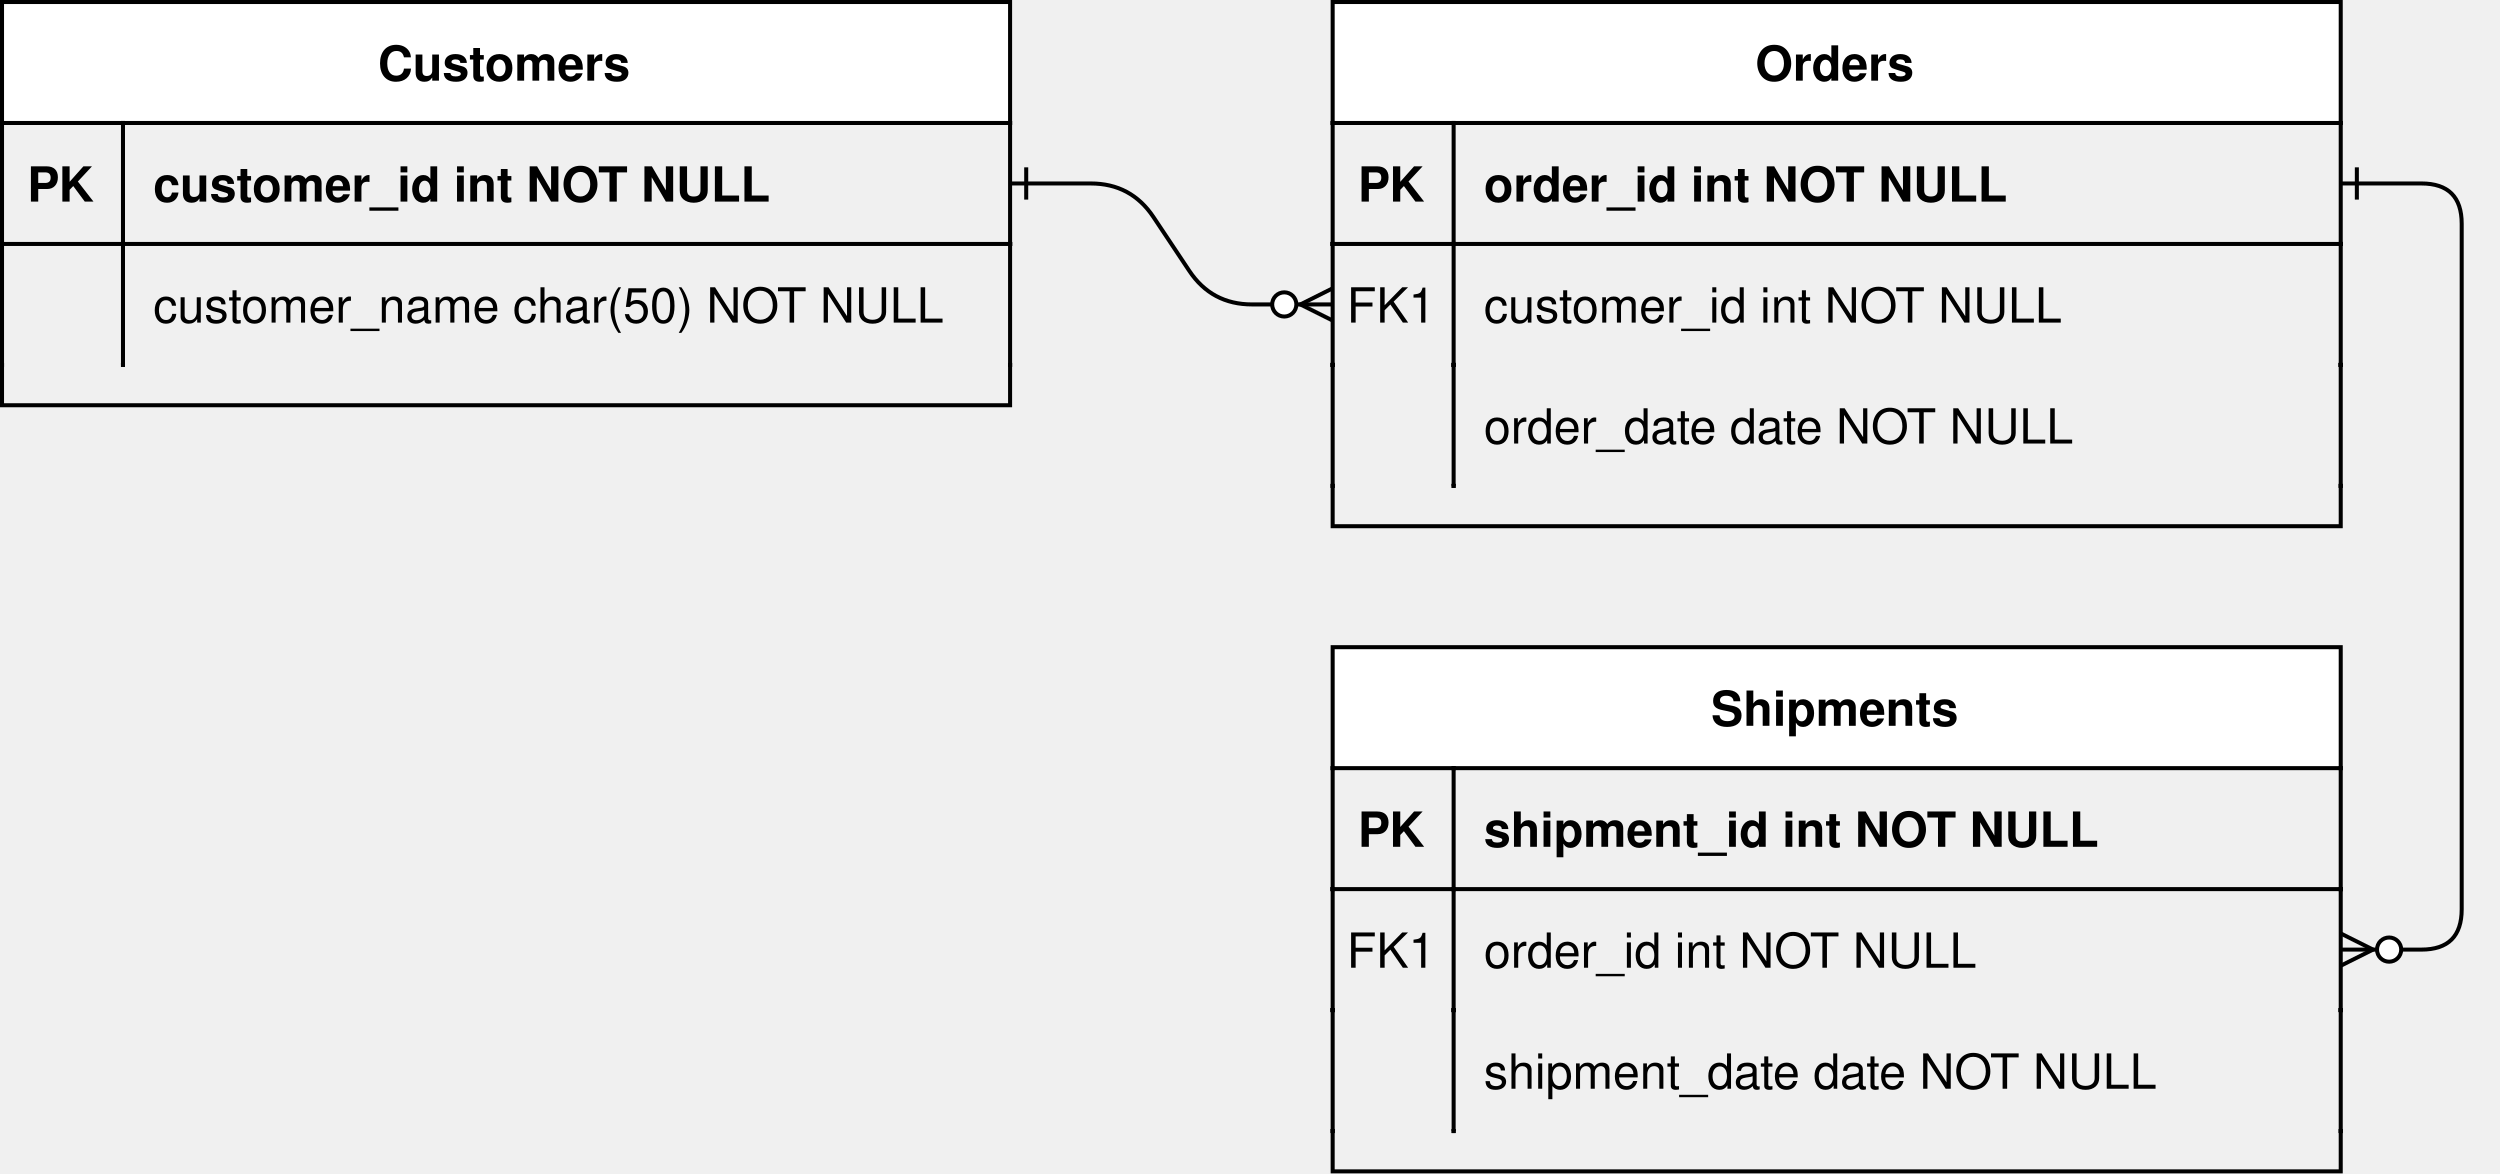
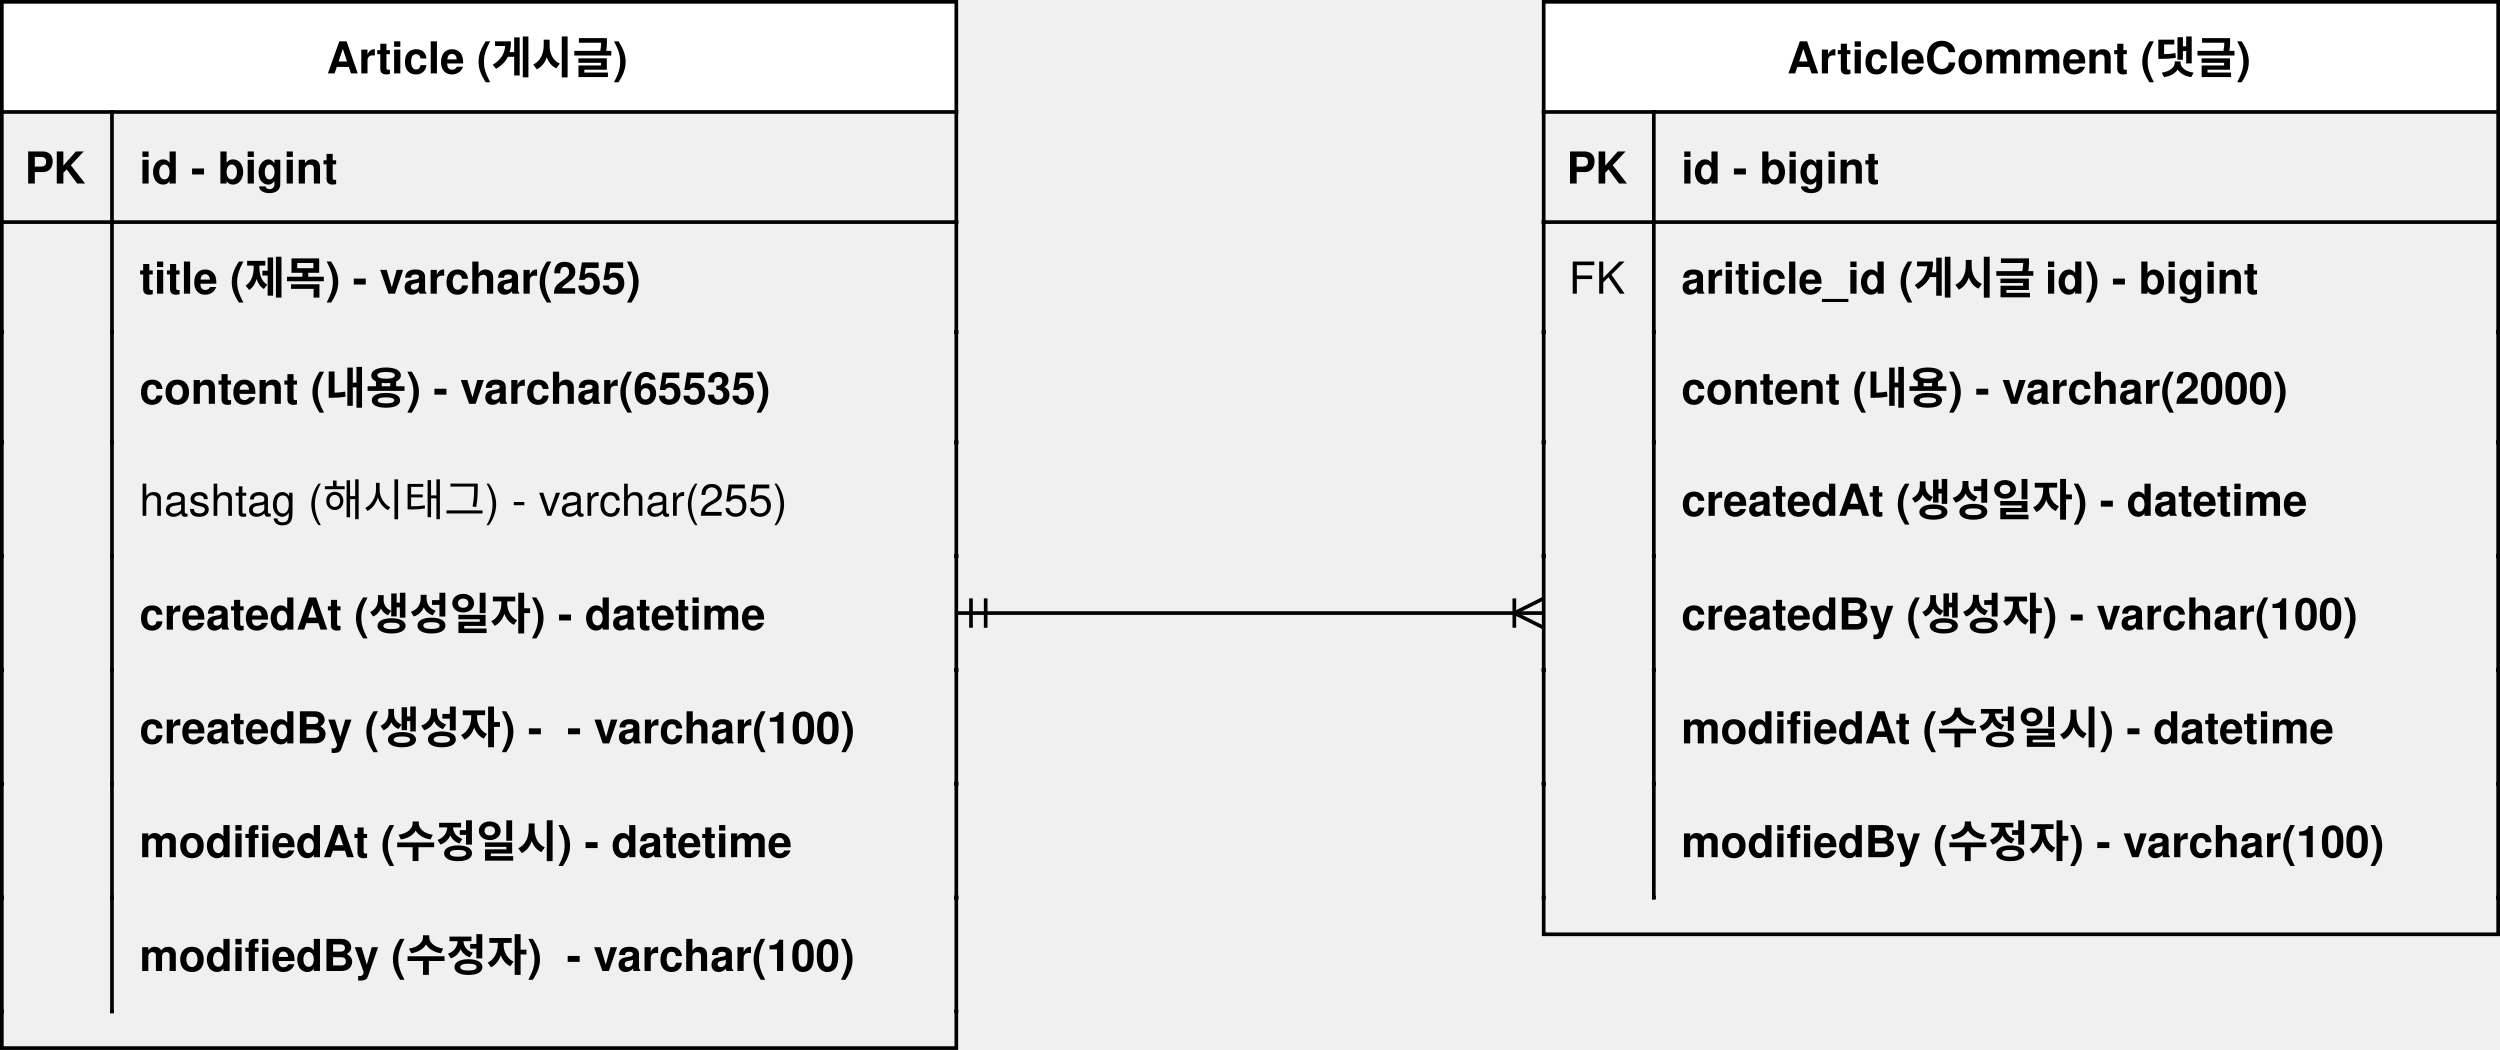
- <svg xmlns="http://www.w3.org/2000/svg" version="1.1" width="620px" height="291px" viewBox="-0.5 -0.5 620 291" content="&lt;mxfile host=&quot;app.diagrams.net&quot; modified=&quot;2022-07-29T15:14:12.849Z&quot; agent=&quot;5.0 (Macintosh; Intel Mac OS X 10_15_7) AppleWebKit/605.1.15 (KHTML, like Gecko) Version/15.5 Safari/605.1.15&quot; etag=&quot;6PMFbjto2vOynlJbKBMC&quot; version=&quot;20.2.2&quot; type=&quot;github&quot;&gt;&lt;diagram id=&quot;R2lEEEUBdFMjLlhIrx00&quot; name=&quot;Page-1&quot;&gt;7Vttb5s6GP01SHcfVoEJSfuxYckmLbmr2m77eOWCA9YIRsZ526+fDTaEOGlhd2m8JlLUwMMTg59zfGyfJpbrz9cfKcziKQlRYgE7XFvuBwsABwCXv4nIpowMbgZlIKI4lEl14AH/RDJoy+gChyhvJDJCEoazZjAgaYoC1ohBSsmqmTYjSfOuGYyQFngIYKJHv+OQxWX02rPr+CeEo1jd2bHllTlUyTKQxzAkq0YIrdmYpEw+4h2ic5iilPErU0h/IGp5o5gx0dNbC4z5ayayryJCogTBDOdXAZnzcJDzlPEMznEiyrzV0FA2xG/njizXp4Sw8mi+9lEisFIwlM80PnC1qgMV7bb4gP9+uZn8sFn6aeV+Y9NpdDd4ei9bWcJkIesra8M2quAo5PWXp/xWmG3uUQIZJumovjJEaXgr0OVJo/ufiJJHMoUp7/wwZ5Cy+hpJZfoY88dzPzgqRZ7b/FzvmnzOnCxogJ7pD+hJSkIaIfZMYl8CHjbYJiv3EZE5YnTDE1Y1xyomxdv8UkFaFGXZZCmUTIqqBqt73BFcEEsOTLcn21HDUlFSNVF2XX5qG+adhno7DfV3GypLozXED7Y6XocKFnVhFHhjlHJbMsoZGEapnt1kgnP9u5TqNxsCtveqlNIZ9YWGiOYar7iiZ+KQwaeCQQUJ5BTmChbwSYlBnHL9LVkSkCSBWY6L9DIS4yScwA1ZMNWQOhvO8BqF9+UMJnI5/ya8sVxSTMwFitXiMkxwlPLjgFNO3HFIUc6fZQJzJjMOknKJKEPrZ1mksPF2QFbDfYtlwNvHMtc+TKgGgl3hcl8WAAUU7zrDMLnnCwWYRgVmTUhEXUNKskc1+kQgE0RDdLRE5VRdFJ8PdZ8kRCCbloJQpBWd84b8xbvr21ee5fEH8Pm5U5/zl0inzCdpzijEBRyIA7VCAqwhI5m8T4Jm6jGoLKY4fiKM8Zn/EKzP0vplrCW2bktoj4ZsT0P27nMXbAnv6ywpVDvGYYjSckiKdSKs8d4D5d76VzXfBWN3ILbEw22NxxYA7mvW39PqT4QQ/sc/5APr1i5V+98vj+Lv18nEqpa6JsGjdLHMHeYZDHAaTcpP9nfw846B39o6OJ7Aa+LZP2el3L8q+zNK2T+1Ug40ZMefnS7gvtJYbAlAvzUAp5LGa63gwSLnfS7VEeyRRuOweFEX/zhYpujgzUUHj6ODN6fWQeUa/ia0ZqngTevyn0oFHd3PK1eIIWSIx+XbWchge7RMkUFH3zk/xDibF6J18To0rwNct5S343kdjr4lPqOpq8Pm2mm/OzPF7XD07fZbsjsq6ho8nekb5FwK4sXz6AqiMbOcvjc+I8nssNzsLpkntz0cfRv+V/seFVcN1kh981yZwmdle3TAyhQpBP9vd3yRQoOdD6BvxQ0cfC3rXxHVXB1U5d23VjxD96MDYsaooW5/+NLDv9gf1tZXOzp/1cM+GmQX+6PlcPz77A/wtu0PYL79AXT746V/ap6T99EBQWOmuIv3cSy9PLn3AXTvw8DB2Lb+5hsfQDc+KnVM4Vys9IMY0n88+93ZLPpNskD4af3jlvKr4PUvktzRLw==&lt;/diagram&gt;&lt;/mxfile&gt;" resource="https://app.diagrams.net/?libs=general;er&amp;src=about#Hwisdom08%2Fproject-board%2Ffeature%252F%25238-domain%2Fdocument%2Fproject-board-erd.svg">
+ <svg xmlns="http://www.w3.org/2000/svg" version="1.1" width="681px" height="286px" viewBox="-0.5 -0.5 681 286" content="&lt;mxfile host=&quot;app.diagrams.net&quot; modified=&quot;2022-07-29T15:35:16.541Z&quot; agent=&quot;5.0 (Macintosh; Intel Mac OS X 10_15_7) AppleWebKit/605.1.15 (KHTML, like Gecko) Version/15.5 Safari/605.1.15&quot; etag=&quot;38js1ZRDWX5cq0LSx3BG&quot; version=&quot;20.2.2&quot; type=&quot;github&quot;&gt;&lt;diagram id=&quot;R2lEEEUBdFMjLlhIrx00&quot; name=&quot;Page-1&quot;&gt;7V1tb5s6FP41SNuHVrym8DGQdJNuq1t103b3aXKDk1gjODJuk+zXXxvsJMQhIYE0aUDqJjg4Bvs8fh7OwQbNCibzLwRMx484hJFm6uFcs3qaad55NvufGxaZwTANJ7OMCAqFbWX4hv5CYdSF9RWFMMkVpBhHFE3zxgGOYzigORsgBM/yxYY4yp91CkZQMXwbgEi1/kQhHWdW19FX9q8QjcbyzIYujkyALCwMyRiEeJYzwTm9xzEVl/gEyQTEMKbsyCMgfyDRnP6YUt7Srmbes78hL307wngUQTBFye0AT5h5kLAi90MwQRHv57WKfFERO53V16yAYEyzrck8gBH3lXRDdk33BUeX/UB4vSV+ENy8LR7+6DT+OrN+0MfH0dPdy41hZtW8gehVdLDoHLqQPQ5D5gCxy86F6OIZRoAiHPdXR3wYh13uXlao//wXEvwdP4KYtd5PKCB0dQzHovg9Ytdn9QxZROzrbF9tm4QaICNIdzXoTngyzMFIdMkXiCeQkgUrMFuBZwmR8TpwpJGkjX3Lww8IiIyWFS7P8YRRihg54mQ9csB1nHwVCX4lAyh+te6/jYrsTr4iU9+oKOsbpSK2sdbwlSmFxwFQMS0FKl1C0YB539Q/af2u5puaG2j9QHN9zQtSi6u5+mcFUWzkTfkmBS8pdlL3C6qxuP8ZeVCAYjZOMnwMcBSBaYLS4plljKLwASzwK5UVyT1/iOYwfM6YhpdlyHtglSUCXHzMSjzzwyBCo5htDxjY+Bl9AhN2LQ8goaJEIRzfIKFwvhNn8qi5AQPDy/bXcGh2tuCQUVsx5HI+Ptih9v6xLz3F2k4RiJ4Zo4N4lDot7xPesSHB0+9ygHLDlGMRkv4bzDg17X02ygMcYe7aOOOCtFjaOsdnf6wTAv3W0Rx2AQHbN1b77I8XJzTAcUIJQKk/IPPUDHJv+RRPxXkiOJSXQURv8u0XTCmj6CK/7kb+fm8L71p6OefKcvX71lF8+/TPId7FrLHDKKXsMQpDGGejkks6WHl8izO3emDZ65vu2ByLZT1il/bImgusAz0gKlt1y8G1gYjBPwYU+vg1DpOT0HJH8TQrb+o37N8LGkkxuCy3S8rNyvrJFAxQPHrIftnZwIVzElzMi0dqvTi5GKDcNZnut99V1kT3nbPTvVvJt+806sv2/13p/r96cvcUv7L4S95xB1pXT2+0fa3b1breZ0H7b4AMxoB8Mh2n+N77g5D/ljC3Kmiumfl/GT/hE3S96fMM2y+z3+HN1LsxFBA1kvgVaJTWgkLi996R+Le6tkT65vwDvlT3FyP3qml/a7PVTAtPiGSJyE+c7l1T820uAN423u84jnU1zF8jbBpH/I1O8JyU+JfpvL3MvyNhXIn51QTPBQ7444ewfRzz70/PH8L8G7W9w4hVkzljkIwpGGXM39M8RzC/yLH3NNeSyfY7zXc/a4HJwoJrCANqB8+h/H80mC4FTYYKp1YAahIAxzizABjV8nkXrwAZeJsnAYaayxsQyE4ZdqnM+3DO76UbtsZGDw8EepqfPnv1+pqny4ggZD+jaAIvEBjvFgsUwKh5YqDmElsxqEkMXPPMYiDDkasVA6+ZYrCcaKKIgb/YIQYrDUijATUmMPQd03IaIAoFcGqcKEiaaEWhdlEwDevcoqDmkS9wzB8/irPmNFAU1LzuBIdoiHIhgqt5rnxG7ORChDR11IYIe3HUPDWollRu1WCHGtj2udWgWjLw8tXAaagaqHlAqQZrMYKqBlmM0MYHh2CpeYqgJo3Eoo8ATybrMxIYoqyrW/KxBzu75xk49rFLPhz7RBpgVUsTfXCBL+3XHUOhUODfc8nHdt+qqaIPtOTjGI9kXdnA6WFq0uZql3zUiYvGzf+yqiWAPjjdVwwndtP9ey752O5bNQl0f4l0X2EYF0TUV0/vahYGEJTedP9OeX7XYuu0cpnbuw4xqBDHFUGoeUrQzgQ7lRKcfQ2IdeUTwawjJ4J9eB3YMhFs9zIQdeqv3uw8XhF0Gsf/thoytvxfD/+ffymIfeXP+TPwNu/Jjq2GeO1M4Pph1LiHOnb7mP9kYnD2ZSH2lT/mtxv6mN9Wo7zyM4Hb5/vlQNQ8Kaj24qBWCi55UYhdbcXP5UuB20wpkO86buf/1qQGBThqnBrIm9dWDWpXg/OvBnGqpQAvXg2cI18W9eHVQM3+HTr/t40M9qKocVrQKaEFaZ9nc3gN1i5/TCfyjf65zwEwhxd9DWAC4vDfFA+ENwWGwt9wjuh/si62/Yvbbx2x15uvFestctyx8eb/re9tz965v6P18s0p698bODYdcdLPC9gb75U3vU6+irKfF3A2X1C/WdHRnxdgu6uvXGTFV58msfr/Aw==&lt;/diagram&gt;&lt;/mxfile&gt;" resource="https://app.diagrams.net/?src=about#Hwisdom08%2Fproject-board%2Ffeature%252F%25238-domain%2Fdocument%2Fproject-board-erd.svg">
  <defs>
-     <clipPath id="mx-clip-330-30-30-30-0">
-       <rect x="330" y="30" width="30" height="30" />
-     </clipPath>
-     <clipPath id="mx-clip-366-30-214-30-0">
-       <rect x="366" y="30" width="214" height="30" />
-     </clipPath>
-     <clipPath id="mx-clip-330-60-30-30-0">
-       <rect x="330" y="60" width="30" height="30" />
-     </clipPath>
-     <clipPath id="mx-clip-366-60-214-30-0">
-       <rect x="366" y="60" width="214" height="30" />
-     </clipPath>
-     <clipPath id="mx-clip-366-90-214-30-0">
-       <rect x="366" y="90" width="214" height="30" />
-     </clipPath>
-     <clipPath id="mx-clip-330-190-30-30-0">
-       <rect x="330" y="190" width="30" height="30" />
-     </clipPath>
-     <clipPath id="mx-clip-366-190-214-30-0">
-       <rect x="366" y="190" width="214" height="30" />
-     </clipPath>
-     <clipPath id="mx-clip-330-220-30-30-0">
-       <rect x="330" y="220" width="30" height="30" />
-     </clipPath>
-     <clipPath id="mx-clip-366-220-214-30-0">
-       <rect x="366" y="220" width="214" height="30" />
-     </clipPath>
-     <clipPath id="mx-clip-366-250-214-30-0">
-       <rect x="366" y="250" width="214" height="30" />
-     </clipPath>
    <clipPath id="mx-clip-0-30-30-30-0">
      <rect x="0" y="30" width="30" height="30" />
    </clipPath>
-     <clipPath id="mx-clip-36-30-214-30-0">
-       <rect x="36" y="30" width="214" height="30" />
+     <clipPath id="mx-clip-36-30-224-30-0">
+       <rect x="36" y="30" width="224" height="30" />
    </clipPath>
-     <clipPath id="mx-clip-36-60-214-30-0">
-       <rect x="36" y="60" width="214" height="30" />
+     <clipPath id="mx-clip-36-60-224-30-0">
+       <rect x="36" y="60" width="224" height="30" />
+     </clipPath>
+     <clipPath id="mx-clip-36-90-224-30-0">
+       <rect x="36" y="90" width="224" height="30" />
+     </clipPath>
+     <clipPath id="mx-clip-36-120-224-31-0">
+       <rect x="36" y="120" width="224" height="31" />
+     </clipPath>
+     <clipPath id="mx-clip-36-151-224-31-0">
+       <rect x="36" y="151" width="224" height="31" />
+     </clipPath>
+     <clipPath id="mx-clip-36-182-224-31-0">
+       <rect x="36" y="182" width="224" height="31" />
+     </clipPath>
+     <clipPath id="mx-clip-36-213-224-31-0">
+       <rect x="36" y="213" width="224" height="31" />
+     </clipPath>
+     <clipPath id="mx-clip-36-244-224-31-0">
+       <rect x="36" y="244" width="224" height="31" />
+     </clipPath>
+     <clipPath id="mx-clip-420-30-30-30-0">
+       <rect x="420" y="30" width="30" height="30" />
+     </clipPath>
+     <clipPath id="mx-clip-456-30-224-30-0">
+       <rect x="456" y="30" width="224" height="30" />
+     </clipPath>
+     <clipPath id="mx-clip-420-60-30-30-0">
+       <rect x="420" y="60" width="30" height="30" />
+     </clipPath>
+     <clipPath id="mx-clip-456-60-224-30-0">
+       <rect x="456" y="60" width="224" height="30" />
+     </clipPath>
+     <clipPath id="mx-clip-456-90-224-30-0">
+       <rect x="456" y="90" width="224" height="30" />
+     </clipPath>
+     <clipPath id="mx-clip-456-120-224-31-0">
+       <rect x="456" y="120" width="224" height="31" />
+     </clipPath>
+     <clipPath id="mx-clip-456-151-224-31-0">
+       <rect x="456" y="151" width="224" height="31" />
+     </clipPath>
+     <clipPath id="mx-clip-456-182-224-31-0">
+       <rect x="456" y="182" width="224" height="31" />
+     </clipPath>
+     <clipPath id="mx-clip-456-213-224-31-0">
+       <rect x="456" y="213" width="224" height="31" />
    </clipPath>
  </defs>
  <g>
-     <path d="M 250 45 L 270 45 Q 280 45 285.55 53.32 L 294.45 66.68 Q 300 75 310 75 L 330 75" fill="none" stroke="rgb(0, 0, 0)" stroke-miterlimit="10" pointer-events="stroke" />
-     <path d="M 254 41 L 254 49" fill="none" stroke="rgb(0, 0, 0)" stroke-miterlimit="10" pointer-events="all" />
-     <ellipse cx="318" cy="75" rx="3" ry="3" fill="#ffffff" stroke="rgb(0, 0, 0)" pointer-events="all" />
-     <path d="M 330 71 L 322 75 L 330 79" fill="none" stroke="rgb(0, 0, 0)" stroke-miterlimit="10" pointer-events="all" />
-     <path d="M 580 45 L 600 45 Q 610 45 610 55 L 610 225 Q 610 235 600 235 L 580 235" fill="none" stroke="rgb(0, 0, 0)" stroke-miterlimit="10" pointer-events="stroke" />
-     <path d="M 584 41 L 584 49" fill="none" stroke="rgb(0, 0, 0)" stroke-miterlimit="10" pointer-events="all" />
-     <ellipse cx="592" cy="235" rx="3" ry="3" fill="#ffffff" stroke="rgb(0, 0, 0)" pointer-events="all" />
-     <path d="M 580 239 L 588 235 L 580 231" fill="none" stroke="rgb(0, 0, 0)" stroke-miterlimit="10" pointer-events="all" />
-     <path d="M 330 30 L 330 0 L 580 0 L 580 30" fill="rgb(255, 255, 255)" stroke="rgb(0, 0, 0)" stroke-miterlimit="10" pointer-events="all" />
-     <path d="M 330 30 L 330 130 L 580 130 L 580 30" fill="none" stroke="rgb(0, 0, 0)" stroke-miterlimit="10" pointer-events="none" />
-     <path d="M 330 30 L 580 30" fill="none" stroke="rgb(0, 0, 0)" stroke-miterlimit="10" pointer-events="none" />
-     <path d="M 360 30 L 360 60 L 360 90 L 360 120" fill="none" stroke="rgb(0, 0, 0)" stroke-miterlimit="10" pointer-events="none" />
+     <path d="M 0 30 L 0 0 L 260 0 L 260 30" fill="rgb(255, 255, 255)" stroke="rgb(0, 0, 0)" stroke-miterlimit="10" pointer-events="all" />
+     <path d="M 0 30 L 0 285 L 260 285 L 260 30" fill="none" stroke="rgb(0, 0, 0)" stroke-miterlimit="10" pointer-events="none" />
+     <path d="M 0 30 L 260 30" fill="none" stroke="rgb(0, 0, 0)" stroke-miterlimit="10" pointer-events="none" />
+     <path d="M 30 30 L 30 60 L 30 90 L 30 120 L 30 151 L 30 182 L 30 213 L 30 244 L 30 275" fill="none" stroke="rgb(0, 0, 0)" stroke-miterlimit="10" pointer-events="none" />
    <g fill="rgb(0, 0, 0)" font-family="Helvetica" font-weight="bold" pointer-events="none" text-anchor="middle" font-size="12px">
-       <text x="454.5" y="19.5">Orders</text>
+       <text x="129.5" y="19.5">Article (게시글)</text>
    </g>
-     <path d="M 330 30 M 580 30 M 580 60 L 330 60" fill="none" stroke="rgb(0, 0, 0)" stroke-linecap="square" stroke-miterlimit="10" pointer-events="none" />
-     <path d="M 330 30 M 360 30 M 360 60 M 330 60" fill="none" stroke="rgb(0, 0, 0)" stroke-linecap="square" stroke-miterlimit="10" pointer-events="none" />
-     <g fill="rgb(0, 0, 0)" font-family="Helvetica" font-weight="bold" pointer-events="none" clip-path="url(#mx-clip-330-30-30-30-0)" text-anchor="middle" font-size="12px">
-       <text x="344.5" y="49.5">PK</text>
-     </g>
-     <path d="M 360 30 M 580 30 M 580 60 M 360 60" fill="none" stroke="rgb(0, 0, 0)" stroke-linecap="square" stroke-miterlimit="10" pointer-events="none" />
-     <g fill="rgb(0, 0, 0)" font-family="Helvetica" font-weight="bold" text-decoration="underline" pointer-events="none" clip-path="url(#mx-clip-366-30-214-30-0)" font-size="12px">
-       <text x="367.5" y="49.5">order_id int NOT NULL </text>
-     </g>
-     <path d="M 330 60 M 580 60 M 580 90 M 330 90" fill="none" stroke="rgb(0, 0, 0)" stroke-linecap="square" stroke-miterlimit="10" pointer-events="none" />
-     <path d="M 330 60 M 360 60 M 360 90 M 330 90" fill="none" stroke="rgb(0, 0, 0)" stroke-linecap="square" stroke-miterlimit="10" pointer-events="none" />
-     <g fill="rgb(0, 0, 0)" font-family="Helvetica" pointer-events="none" clip-path="url(#mx-clip-330-60-30-30-0)" text-anchor="middle" font-size="12px">
-       <text x="344.5" y="79.5">FK1</text>
-     </g>
-     <path d="M 360 60 M 580 60 M 580 90 M 360 90" fill="none" stroke="rgb(0, 0, 0)" stroke-linecap="square" stroke-miterlimit="10" pointer-events="none" />
-     <g fill="rgb(0, 0, 0)" font-family="Helvetica" pointer-events="none" clip-path="url(#mx-clip-366-60-214-30-0)" font-size="12px">
-       <text x="367.5" y="79.5">customer_id int NOT NULL</text>
-     </g>
-     <path d="M 330 90 M 580 90 M 580 120 M 330 120" fill="none" stroke="rgb(0, 0, 0)" stroke-linecap="square" stroke-miterlimit="10" pointer-events="none" />
-     <path d="M 330 90 M 360 90 M 360 120 M 330 120" fill="none" stroke="rgb(0, 0, 0)" stroke-linecap="square" stroke-miterlimit="10" pointer-events="none" />
-     <path d="M 360 90 M 580 90 M 580 120 M 360 120" fill="none" stroke="rgb(0, 0, 0)" stroke-linecap="square" stroke-miterlimit="10" pointer-events="none" />
-     <g fill="rgb(0, 0, 0)" font-family="Helvetica" pointer-events="none" clip-path="url(#mx-clip-366-90-214-30-0)" font-size="12px">
-       <text x="367.5" y="109.5">order_date date NOT NULL</text>
-     </g>
-     <path d="M 330 190 L 330 160 L 580 160 L 580 190" fill="rgb(255, 255, 255)" stroke="rgb(0, 0, 0)" stroke-miterlimit="10" pointer-events="none" />
-     <path d="M 330 190 L 330 290 L 580 290 L 580 190" fill="none" stroke="rgb(0, 0, 0)" stroke-miterlimit="10" pointer-events="none" />
-     <path d="M 330 190 L 580 190" fill="none" stroke="rgb(0, 0, 0)" stroke-miterlimit="10" pointer-events="none" />
-     <path d="M 360 190 L 360 220 L 360 250 L 360 280" fill="none" stroke="rgb(0, 0, 0)" stroke-miterlimit="10" pointer-events="none" />
-     <g fill="rgb(0, 0, 0)" font-family="Helvetica" font-weight="bold" pointer-events="none" text-anchor="middle" font-size="12px">
-       <text x="454.5" y="179.5">Shipments</text>
-     </g>
-     <path d="M 330 190 M 580 190 M 580 220 L 330 220" fill="none" stroke="rgb(0, 0, 0)" stroke-linecap="square" stroke-miterlimit="10" pointer-events="none" />
-     <path d="M 330 190 M 360 190 M 360 220 M 330 220" fill="none" stroke="rgb(0, 0, 0)" stroke-linecap="square" stroke-miterlimit="10" pointer-events="none" />
-     <g fill="rgb(0, 0, 0)" font-family="Helvetica" font-weight="bold" pointer-events="none" clip-path="url(#mx-clip-330-190-30-30-0)" text-anchor="middle" font-size="12px">
-       <text x="344.5" y="209.5">PK</text>
-     </g>
-     <path d="M 360 190 M 580 190 M 580 220 M 360 220" fill="none" stroke="rgb(0, 0, 0)" stroke-linecap="square" stroke-miterlimit="10" pointer-events="none" />
-     <g fill="rgb(0, 0, 0)" font-family="Helvetica" font-weight="bold" text-decoration="underline" pointer-events="none" clip-path="url(#mx-clip-366-190-214-30-0)" font-size="12px">
-       <text x="367.5" y="209.5">shipment_id int NOT NULL </text>
-     </g>
-     <path d="M 330 220 M 580 220 M 580 250 M 330 250" fill="none" stroke="rgb(0, 0, 0)" stroke-linecap="square" stroke-miterlimit="10" pointer-events="none" />
-     <path d="M 330 220 M 360 220 M 360 250 M 330 250" fill="none" stroke="rgb(0, 0, 0)" stroke-linecap="square" stroke-miterlimit="10" pointer-events="none" />
-     <g fill="rgb(0, 0, 0)" font-family="Helvetica" pointer-events="none" clip-path="url(#mx-clip-330-220-30-30-0)" text-anchor="middle" font-size="12px">
-       <text x="344.5" y="239.5">FK1</text>
-     </g>
-     <path d="M 360 220 M 580 220 M 580 250 M 360 250" fill="none" stroke="rgb(0, 0, 0)" stroke-linecap="square" stroke-miterlimit="10" pointer-events="none" />
-     <g fill="rgb(0, 0, 0)" font-family="Helvetica" pointer-events="none" clip-path="url(#mx-clip-366-220-214-30-0)" font-size="12px">
-       <text x="367.5" y="239.5">order_id int NOT NULL</text>
-     </g>
-     <path d="M 330 250 M 580 250 M 580 280 M 330 280" fill="none" stroke="rgb(0, 0, 0)" stroke-linecap="square" stroke-miterlimit="10" pointer-events="none" />
-     <path d="M 330 250 M 360 250 M 360 280 M 330 280" fill="none" stroke="rgb(0, 0, 0)" stroke-linecap="square" stroke-miterlimit="10" pointer-events="none" />
-     <path d="M 360 250 M 580 250 M 580 280 M 360 280" fill="none" stroke="rgb(0, 0, 0)" stroke-linecap="square" stroke-miterlimit="10" pointer-events="none" />
-     <g fill="rgb(0, 0, 0)" font-family="Helvetica" pointer-events="none" clip-path="url(#mx-clip-366-250-214-30-0)" font-size="12px">
-       <text x="367.5" y="269.5">shipment_date date NOT NULL</text>
-     </g>
-     <path d="M 0 30 L 0 0 L 250 0 L 250 30" fill="rgb(255, 255, 255)" stroke="rgb(0, 0, 0)" stroke-miterlimit="10" pointer-events="none" />
-     <path d="M 0 30 L 0 100 L 250 100 L 250 30" fill="none" stroke="rgb(0, 0, 0)" stroke-miterlimit="10" pointer-events="none" />
-     <path d="M 0 30 L 250 30" fill="none" stroke="rgb(0, 0, 0)" stroke-miterlimit="10" pointer-events="none" />
-     <path d="M 30 30 L 30 60 L 30 90" fill="none" stroke="rgb(0, 0, 0)" stroke-miterlimit="10" pointer-events="none" />
-     <g fill="rgb(0, 0, 0)" font-family="Helvetica" font-weight="bold" pointer-events="none" text-anchor="middle" font-size="12px">
-       <text x="124.5" y="19.5">Customers</text>
-     </g>
-     <path d="M 0 30 M 250 30 M 250 60 L 0 60" fill="none" stroke="rgb(0, 0, 0)" stroke-linecap="square" stroke-miterlimit="10" pointer-events="none" />
+     <path d="M 0 30 M 260 30 M 260 60 L 0 60" fill="none" stroke="rgb(0, 0, 0)" stroke-linecap="square" stroke-miterlimit="10" pointer-events="none" />
    <path d="M 0 30 M 30 30 M 30 60 M 0 60" fill="none" stroke="rgb(0, 0, 0)" stroke-linecap="square" stroke-miterlimit="10" pointer-events="none" />
    <g fill="rgb(0, 0, 0)" font-family="Helvetica" font-weight="bold" pointer-events="none" clip-path="url(#mx-clip-0-30-30-30-0)" text-anchor="middle" font-size="12px">
      <text x="14.5" y="49.5">PK</text>
    </g>
-     <path d="M 30 30 M 250 30 M 250 60 M 30 60" fill="none" stroke="rgb(0, 0, 0)" stroke-linecap="square" stroke-miterlimit="10" pointer-events="none" />
-     <g fill="rgb(0, 0, 0)" font-family="Helvetica" font-weight="bold" text-decoration="underline" pointer-events="none" clip-path="url(#mx-clip-36-30-214-30-0)" font-size="12px">
-       <text x="37.5" y="49.5">customer_id int NOT NULL </text>
+     <path d="M 30 30 M 260 30 M 260 60 M 30 60" fill="none" stroke="rgb(0, 0, 0)" stroke-linecap="square" stroke-miterlimit="10" pointer-events="none" />
+     <g fill="rgb(0, 0, 0)" font-family="Helvetica" font-weight="bold" text-decoration="underline" pointer-events="none" clip-path="url(#mx-clip-36-30-224-30-0)" font-size="12px">
+       <text x="37.5" y="49.5">id - bigint</text>
    </g>
-     <path d="M 0 60 M 250 60 M 250 90 M 0 90" fill="none" stroke="rgb(0, 0, 0)" stroke-linecap="square" stroke-miterlimit="10" pointer-events="none" />
+     <path d="M 0 60 M 260 60 M 260 90 M 0 90" fill="none" stroke="rgb(0, 0, 0)" stroke-linecap="square" stroke-miterlimit="10" pointer-events="none" />
    <path d="M 0 60 M 30 60 M 30 90 M 0 90" fill="none" stroke="rgb(0, 0, 0)" stroke-linecap="square" stroke-miterlimit="10" pointer-events="none" />
-     <path d="M 30 60 M 250 60 M 250 90 M 30 90" fill="none" stroke="rgb(0, 0, 0)" stroke-linecap="square" stroke-miterlimit="10" pointer-events="none" />
-     <g fill="rgb(0, 0, 0)" font-family="Helvetica" pointer-events="none" clip-path="url(#mx-clip-36-60-214-30-0)" font-size="12px">
-       <text x="37.5" y="79.5">customer_name char(50) NOT NULL</text>
+     <path d="M 30 60 M 260 60 M 260 90 M 30 90" fill="none" stroke="rgb(0, 0, 0)" stroke-linecap="square" stroke-miterlimit="10" pointer-events="none" />
+     <g fill="rgb(0, 0, 0)" font-family="Helvetica" font-weight="bold" pointer-events="none" clip-path="url(#mx-clip-36-60-224-30-0)" font-size="12px">
+       <text x="37.5" y="79.5">title (제목) - varchar(255)</text>
    </g>
+     <path d="M 0 90 M 260 90 M 260 120 M 0 120" fill="none" stroke="rgb(0, 0, 0)" stroke-linecap="square" stroke-miterlimit="10" pointer-events="none" />
+     <path d="M 0 90 M 30 90 M 30 120 M 0 120" fill="none" stroke="rgb(0, 0, 0)" stroke-linecap="square" stroke-miterlimit="10" pointer-events="none" />
+     <path d="M 30 90 M 260 90 M 260 120 M 30 120" fill="none" stroke="rgb(0, 0, 0)" stroke-linecap="square" stroke-miterlimit="10" pointer-events="none" />
+     <g fill="rgb(0, 0, 0)" font-family="Helvetica" font-weight="bold" pointer-events="none" clip-path="url(#mx-clip-36-90-224-30-0)" font-size="12px">
+       <text x="37.5" y="109.5">content (내용) - varchar(65535)</text>
+     </g>
+     <path d="M 0 120 M 260 120 M 260 151 M 0 151" fill="none" stroke="rgb(0, 0, 0)" stroke-linecap="square" stroke-miterlimit="10" pointer-events="none" />
+     <path d="M 0 120 M 30 120 M 30 151 M 0 151" fill="none" stroke="rgb(0, 0, 0)" stroke-linecap="square" stroke-miterlimit="10" pointer-events="none" />
+     <path d="M 30 120 M 260 120 M 260 151 M 30 151" fill="none" stroke="rgb(0, 0, 0)" stroke-linecap="square" stroke-miterlimit="10" pointer-events="none" />
+     <g fill="rgb(0, 0, 0)" font-family="Helvetica" pointer-events="none" clip-path="url(#mx-clip-36-120-224-31-0)" font-size="12px">
+       <text x="37.5" y="140">hashtag (해시태그) - varchar(255)</text>
+     </g>
+     <path d="M 0 151 M 260 151 M 260 182 M 0 182" fill="none" stroke="rgb(0, 0, 0)" stroke-linecap="square" stroke-miterlimit="10" pointer-events="none" />
+     <path d="M 0 151 M 30 151 M 30 182 M 0 182" fill="none" stroke="rgb(0, 0, 0)" stroke-linecap="square" stroke-miterlimit="10" pointer-events="none" />
+     <path d="M 30 151 M 260 151 M 260 182 M 30 182" fill="none" stroke="rgb(0, 0, 0)" stroke-linecap="square" stroke-miterlimit="10" pointer-events="none" />
+     <g fill="rgb(0, 0, 0)" font-family="Helvetica" font-weight="bold" pointer-events="none" clip-path="url(#mx-clip-36-151-224-31-0)" font-size="12px">
+       <text x="37.5" y="171">createdAt (생성일자) - datetime</text>
+     </g>
+     <path d="M 0 182 M 260 182 M 260 213 M 0 213" fill="none" stroke="rgb(0, 0, 0)" stroke-linecap="square" stroke-miterlimit="10" pointer-events="none" />
+     <path d="M 0 182 M 30 182 M 30 213 M 0 213" fill="none" stroke="rgb(0, 0, 0)" stroke-linecap="square" stroke-miterlimit="10" pointer-events="none" />
+     <path d="M 30 182 M 260 182 M 260 213 M 30 213" fill="none" stroke="rgb(0, 0, 0)" stroke-linecap="square" stroke-miterlimit="10" pointer-events="none" />
+     <g fill="rgb(0, 0, 0)" font-family="Helvetica" font-weight="bold" pointer-events="none" clip-path="url(#mx-clip-36-182-224-31-0)" font-size="12px">
+       <text x="37.5" y="202">createdBy (생성자) -  - varchar(100)</text>
+     </g>
+     <path d="M 0 213 M 260 213 M 260 244 M 0 244" fill="none" stroke="rgb(0, 0, 0)" stroke-linecap="square" stroke-miterlimit="10" pointer-events="none" />
+     <path d="M 0 213 M 30 213 M 30 244 M 0 244" fill="none" stroke="rgb(0, 0, 0)" stroke-linecap="square" stroke-miterlimit="10" pointer-events="none" />
+     <path d="M 30 213 M 260 213 M 260 244 M 30 244" fill="none" stroke="rgb(0, 0, 0)" stroke-linecap="square" stroke-miterlimit="10" pointer-events="none" />
+     <g fill="rgb(0, 0, 0)" font-family="Helvetica" font-weight="bold" pointer-events="none" clip-path="url(#mx-clip-36-213-224-31-0)" font-size="12px">
+       <text x="37.5" y="233">modifiedAt (수정일시) - datetime</text>
+     </g>
+     <path d="M 0 244 M 260 244 M 260 275 M 0 275" fill="none" stroke="rgb(0, 0, 0)" stroke-linecap="square" stroke-miterlimit="10" pointer-events="none" />
+     <path d="M 0 244 M 30 244 M 30 275 M 0 275" fill="none" stroke="rgb(0, 0, 0)" stroke-linecap="square" stroke-miterlimit="10" pointer-events="none" />
+     <path d="M 30 244 M 260 244 M 260 275 M 30 275" fill="none" stroke="rgb(0, 0, 0)" stroke-linecap="square" stroke-miterlimit="10" pointer-events="none" />
+     <g fill="rgb(0, 0, 0)" font-family="Helvetica" font-weight="bold" pointer-events="none" clip-path="url(#mx-clip-36-244-224-31-0)" font-size="12px">
+       <text x="37.5" y="264">modifiedBy (수정자)  - varchar(100)</text>
+     </g>
+     <path d="M 420 30 L 420 0 L 680 0 L 680 30" fill="rgb(255, 255, 255)" stroke="rgb(0, 0, 0)" stroke-miterlimit="10" pointer-events="none" />
+     <path d="M 420 30 L 420 254 L 680 254 L 680 30" fill="none" stroke="rgb(0, 0, 0)" stroke-miterlimit="10" pointer-events="none" />
+     <path d="M 420 30 L 680 30" fill="none" stroke="rgb(0, 0, 0)" stroke-miterlimit="10" pointer-events="none" />
+     <path d="M 450 30 L 450 60 L 450 90 L 450 120 L 450 151 L 450 182 L 450 213 L 450 244" fill="none" stroke="rgb(0, 0, 0)" stroke-miterlimit="10" pointer-events="none" />
+     <g fill="rgb(0, 0, 0)" font-family="Helvetica" font-weight="bold" pointer-events="none" text-anchor="middle" font-size="12px">
+       <text x="549.5" y="19.5">ArticleComment (댓글)</text>
+     </g>
+     <path d="M 420 30 M 680 30 M 680 60 L 420 60" fill="none" stroke="rgb(0, 0, 0)" stroke-linecap="square" stroke-miterlimit="10" pointer-events="none" />
+     <path d="M 420 30 M 450 30 M 450 60 M 420 60" fill="none" stroke="rgb(0, 0, 0)" stroke-linecap="square" stroke-miterlimit="10" pointer-events="none" />
+     <g fill="rgb(0, 0, 0)" font-family="Helvetica" font-weight="bold" pointer-events="none" clip-path="url(#mx-clip-420-30-30-30-0)" text-anchor="middle" font-size="12px">
+       <text x="434.5" y="49.5">PK</text>
+     </g>
+     <path d="M 450 30 M 680 30 M 680 60 M 450 60" fill="none" stroke="rgb(0, 0, 0)" stroke-linecap="square" stroke-miterlimit="10" pointer-events="none" />
+     <g fill="rgb(0, 0, 0)" font-family="Helvetica" font-weight="bold" text-decoration="underline" pointer-events="none" clip-path="url(#mx-clip-456-30-224-30-0)" font-size="12px">
+       <text x="457.5" y="49.5">id - bigint</text>
+     </g>
+     <path d="M 420 60 M 680 60 M 680 90 M 420 90" fill="none" stroke="rgb(0, 0, 0)" stroke-linecap="square" stroke-miterlimit="10" pointer-events="none" />
+     <path d="M 420 60 M 450 60 M 450 90 M 420 90" fill="none" stroke="rgb(0, 0, 0)" stroke-linecap="square" stroke-miterlimit="10" pointer-events="none" />
+     <g fill="rgb(0, 0, 0)" font-family="Helvetica" pointer-events="none" clip-path="url(#mx-clip-420-60-30-30-0)" text-anchor="middle" font-size="12px">
+       <text x="434.5" y="79.5">FK</text>
+     </g>
+     <path d="M 450 60 M 680 60 M 680 90 M 450 90" fill="none" stroke="rgb(0, 0, 0)" stroke-linecap="square" stroke-miterlimit="10" pointer-events="none" />
+     <g fill="rgb(0, 0, 0)" font-family="Helvetica" font-weight="bold" pointer-events="none" clip-path="url(#mx-clip-456-60-224-30-0)" font-size="12px">
+       <text x="457.5" y="79.5">ariticle_id (게시글 id) - bigint</text>
+     </g>
+     <path d="M 420 90 M 680 90 M 680 120 M 420 120" fill="none" stroke="rgb(0, 0, 0)" stroke-linecap="square" stroke-miterlimit="10" pointer-events="none" />
+     <path d="M 420 90 M 450 90 M 450 120 M 420 120" fill="none" stroke="rgb(0, 0, 0)" stroke-linecap="square" stroke-miterlimit="10" pointer-events="none" />
+     <path d="M 450 90 M 680 90 M 680 120 M 450 120" fill="none" stroke="rgb(0, 0, 0)" stroke-linecap="square" stroke-miterlimit="10" pointer-events="none" />
+     <g fill="rgb(0, 0, 0)" font-family="Helvetica" font-weight="bold" pointer-events="none" clip-path="url(#mx-clip-456-90-224-30-0)" font-size="12px">
+       <text x="457.5" y="109.5">content (내용) - varchar(2000)</text>
+     </g>
+     <path d="M 420 120 M 680 120 M 680 151 M 420 151" fill="none" stroke="rgb(0, 0, 0)" stroke-linecap="square" stroke-miterlimit="10" pointer-events="none" />
+     <path d="M 420 120 M 450 120 M 450 151 M 420 151" fill="none" stroke="rgb(0, 0, 0)" stroke-linecap="square" stroke-miterlimit="10" pointer-events="none" />
+     <path d="M 450 120 M 680 120 M 680 151 M 450 151" fill="none" stroke="rgb(0, 0, 0)" stroke-linecap="square" stroke-miterlimit="10" pointer-events="none" />
+     <g fill="rgb(0, 0, 0)" font-family="Helvetica" font-weight="bold" pointer-events="none" clip-path="url(#mx-clip-456-120-224-31-0)" font-size="12px">
+       <text x="457.5" y="140">createdAt (생성일자) - datetime</text>
+     </g>
+     <path d="M 420 151 M 680 151 M 680 182 M 420 182" fill="none" stroke="rgb(0, 0, 0)" stroke-linecap="square" stroke-miterlimit="10" pointer-events="none" />
+     <path d="M 420 151 M 450 151 M 450 182 M 420 182" fill="none" stroke="rgb(0, 0, 0)" stroke-linecap="square" stroke-miterlimit="10" pointer-events="none" />
+     <path d="M 450 151 M 680 151 M 680 182 M 450 182" fill="none" stroke="rgb(0, 0, 0)" stroke-linecap="square" stroke-miterlimit="10" pointer-events="none" />
+     <g fill="rgb(0, 0, 0)" font-family="Helvetica" font-weight="bold" pointer-events="none" clip-path="url(#mx-clip-456-151-224-31-0)" font-size="12px">
+       <text x="457.5" y="171">createdBy (생성자) - varchar(100)</text>
+     </g>
+     <path d="M 420 182 M 680 182 M 680 213 M 420 213" fill="none" stroke="rgb(0, 0, 0)" stroke-linecap="square" stroke-miterlimit="10" pointer-events="none" />
+     <path d="M 420 182 M 450 182 M 450 213 M 420 213" fill="none" stroke="rgb(0, 0, 0)" stroke-linecap="square" stroke-miterlimit="10" pointer-events="none" />
+     <path d="M 450 182 M 680 182 M 680 213 M 450 213" fill="none" stroke="rgb(0, 0, 0)" stroke-linecap="square" stroke-miterlimit="10" pointer-events="none" />
+     <g fill="rgb(0, 0, 0)" font-family="Helvetica" font-weight="bold" pointer-events="none" clip-path="url(#mx-clip-456-182-224-31-0)" font-size="12px">
+       <text x="457.5" y="202">modifiedAt (수정일시) - datetime</text>
+     </g>
+     <path d="M 420 213 M 680 213 M 680 244 M 420 244" fill="none" stroke="rgb(0, 0, 0)" stroke-linecap="square" stroke-miterlimit="10" pointer-events="none" />
+     <path d="M 420 213 M 450 213 M 450 244 M 420 244" fill="none" stroke="rgb(0, 0, 0)" stroke-linecap="square" stroke-miterlimit="10" pointer-events="none" />
+     <path d="M 450 213 M 680 213 M 680 244 M 450 244" fill="none" stroke="rgb(0, 0, 0)" stroke-linecap="square" stroke-miterlimit="10" pointer-events="none" />
+     <g fill="rgb(0, 0, 0)" font-family="Helvetica" font-weight="bold" pointer-events="none" clip-path="url(#mx-clip-456-213-224-31-0)" font-size="12px">
+       <text x="457.5" y="233">modifiedBy (수정자) - varchar(100)</text>
+     </g>
+     <path d="M 260 166.5 L 420 166.5" fill="none" stroke="rgb(0, 0, 0)" stroke-miterlimit="10" pointer-events="none" />
+     <path d="M 264 162.5 L 264 170.5 M 268 162.5 L 268 170.5" fill="none" stroke="rgb(0, 0, 0)" stroke-miterlimit="10" pointer-events="none" />
+     <path d="M 412 170.5 L 412 162.5 M 420 162.5 L 412 166.5 L 420 170.5" fill="none" stroke="rgb(0, 0, 0)" stroke-miterlimit="10" pointer-events="none" />
  </g>
</svg>
